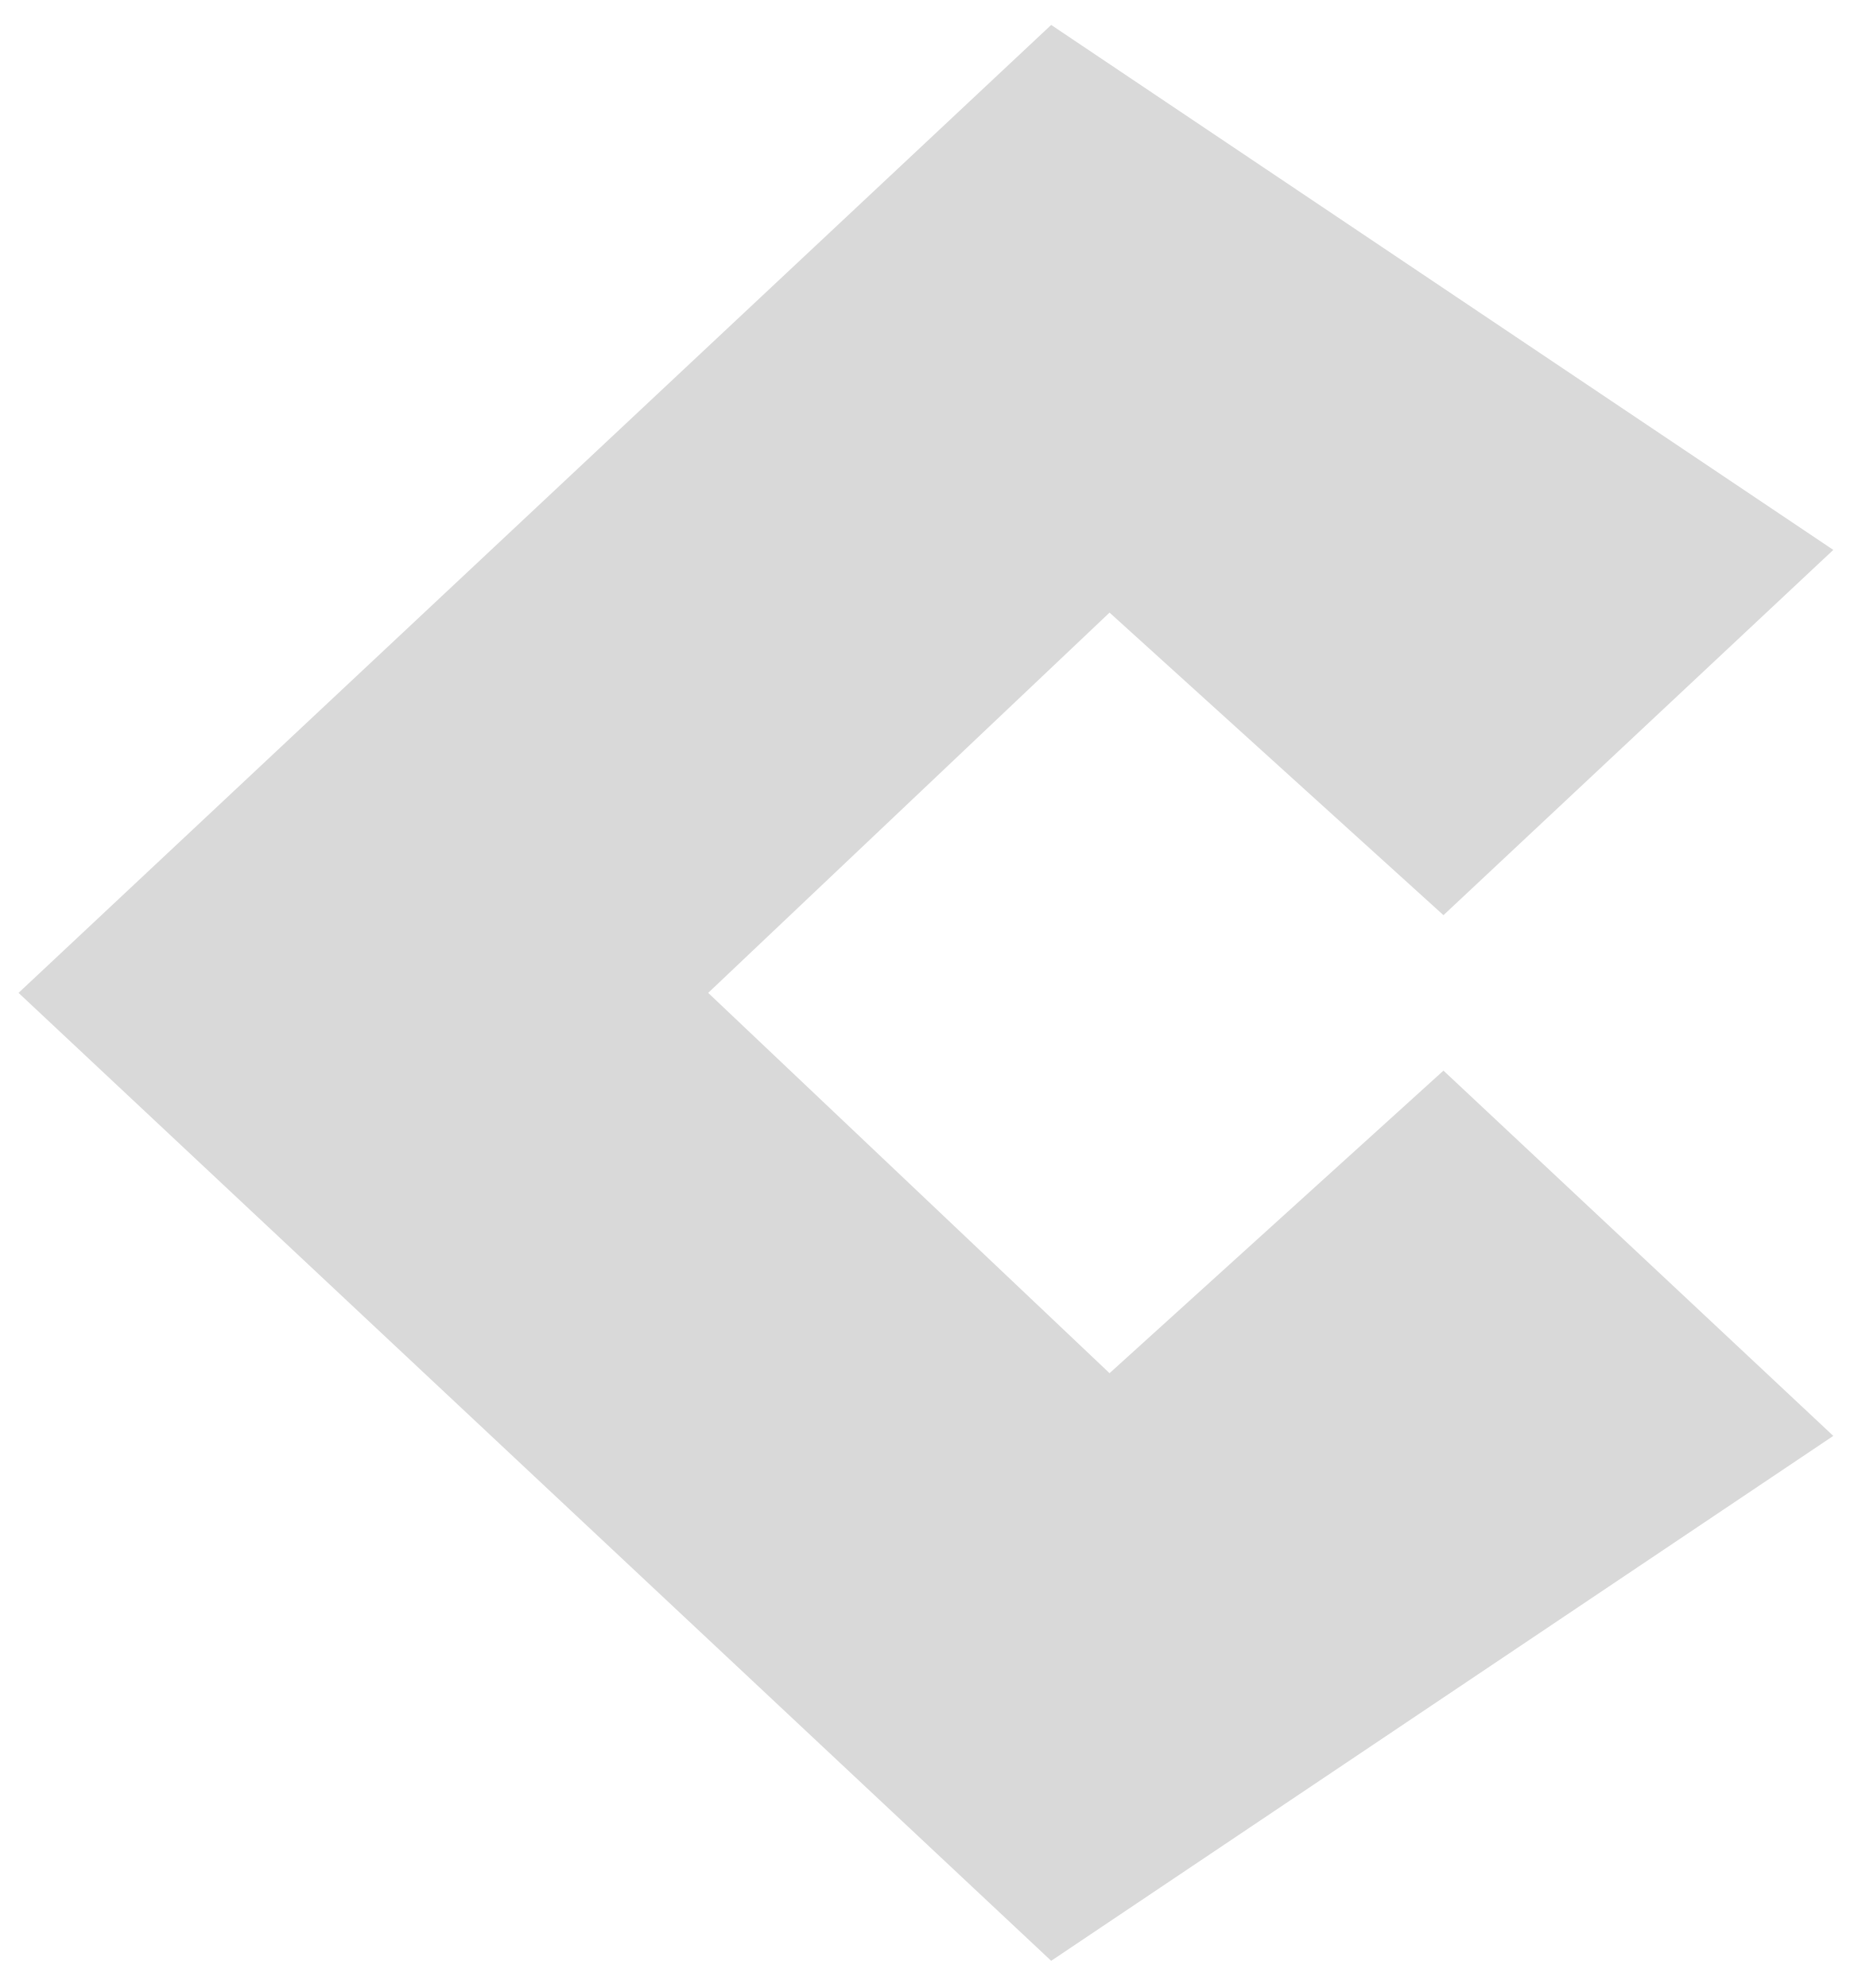
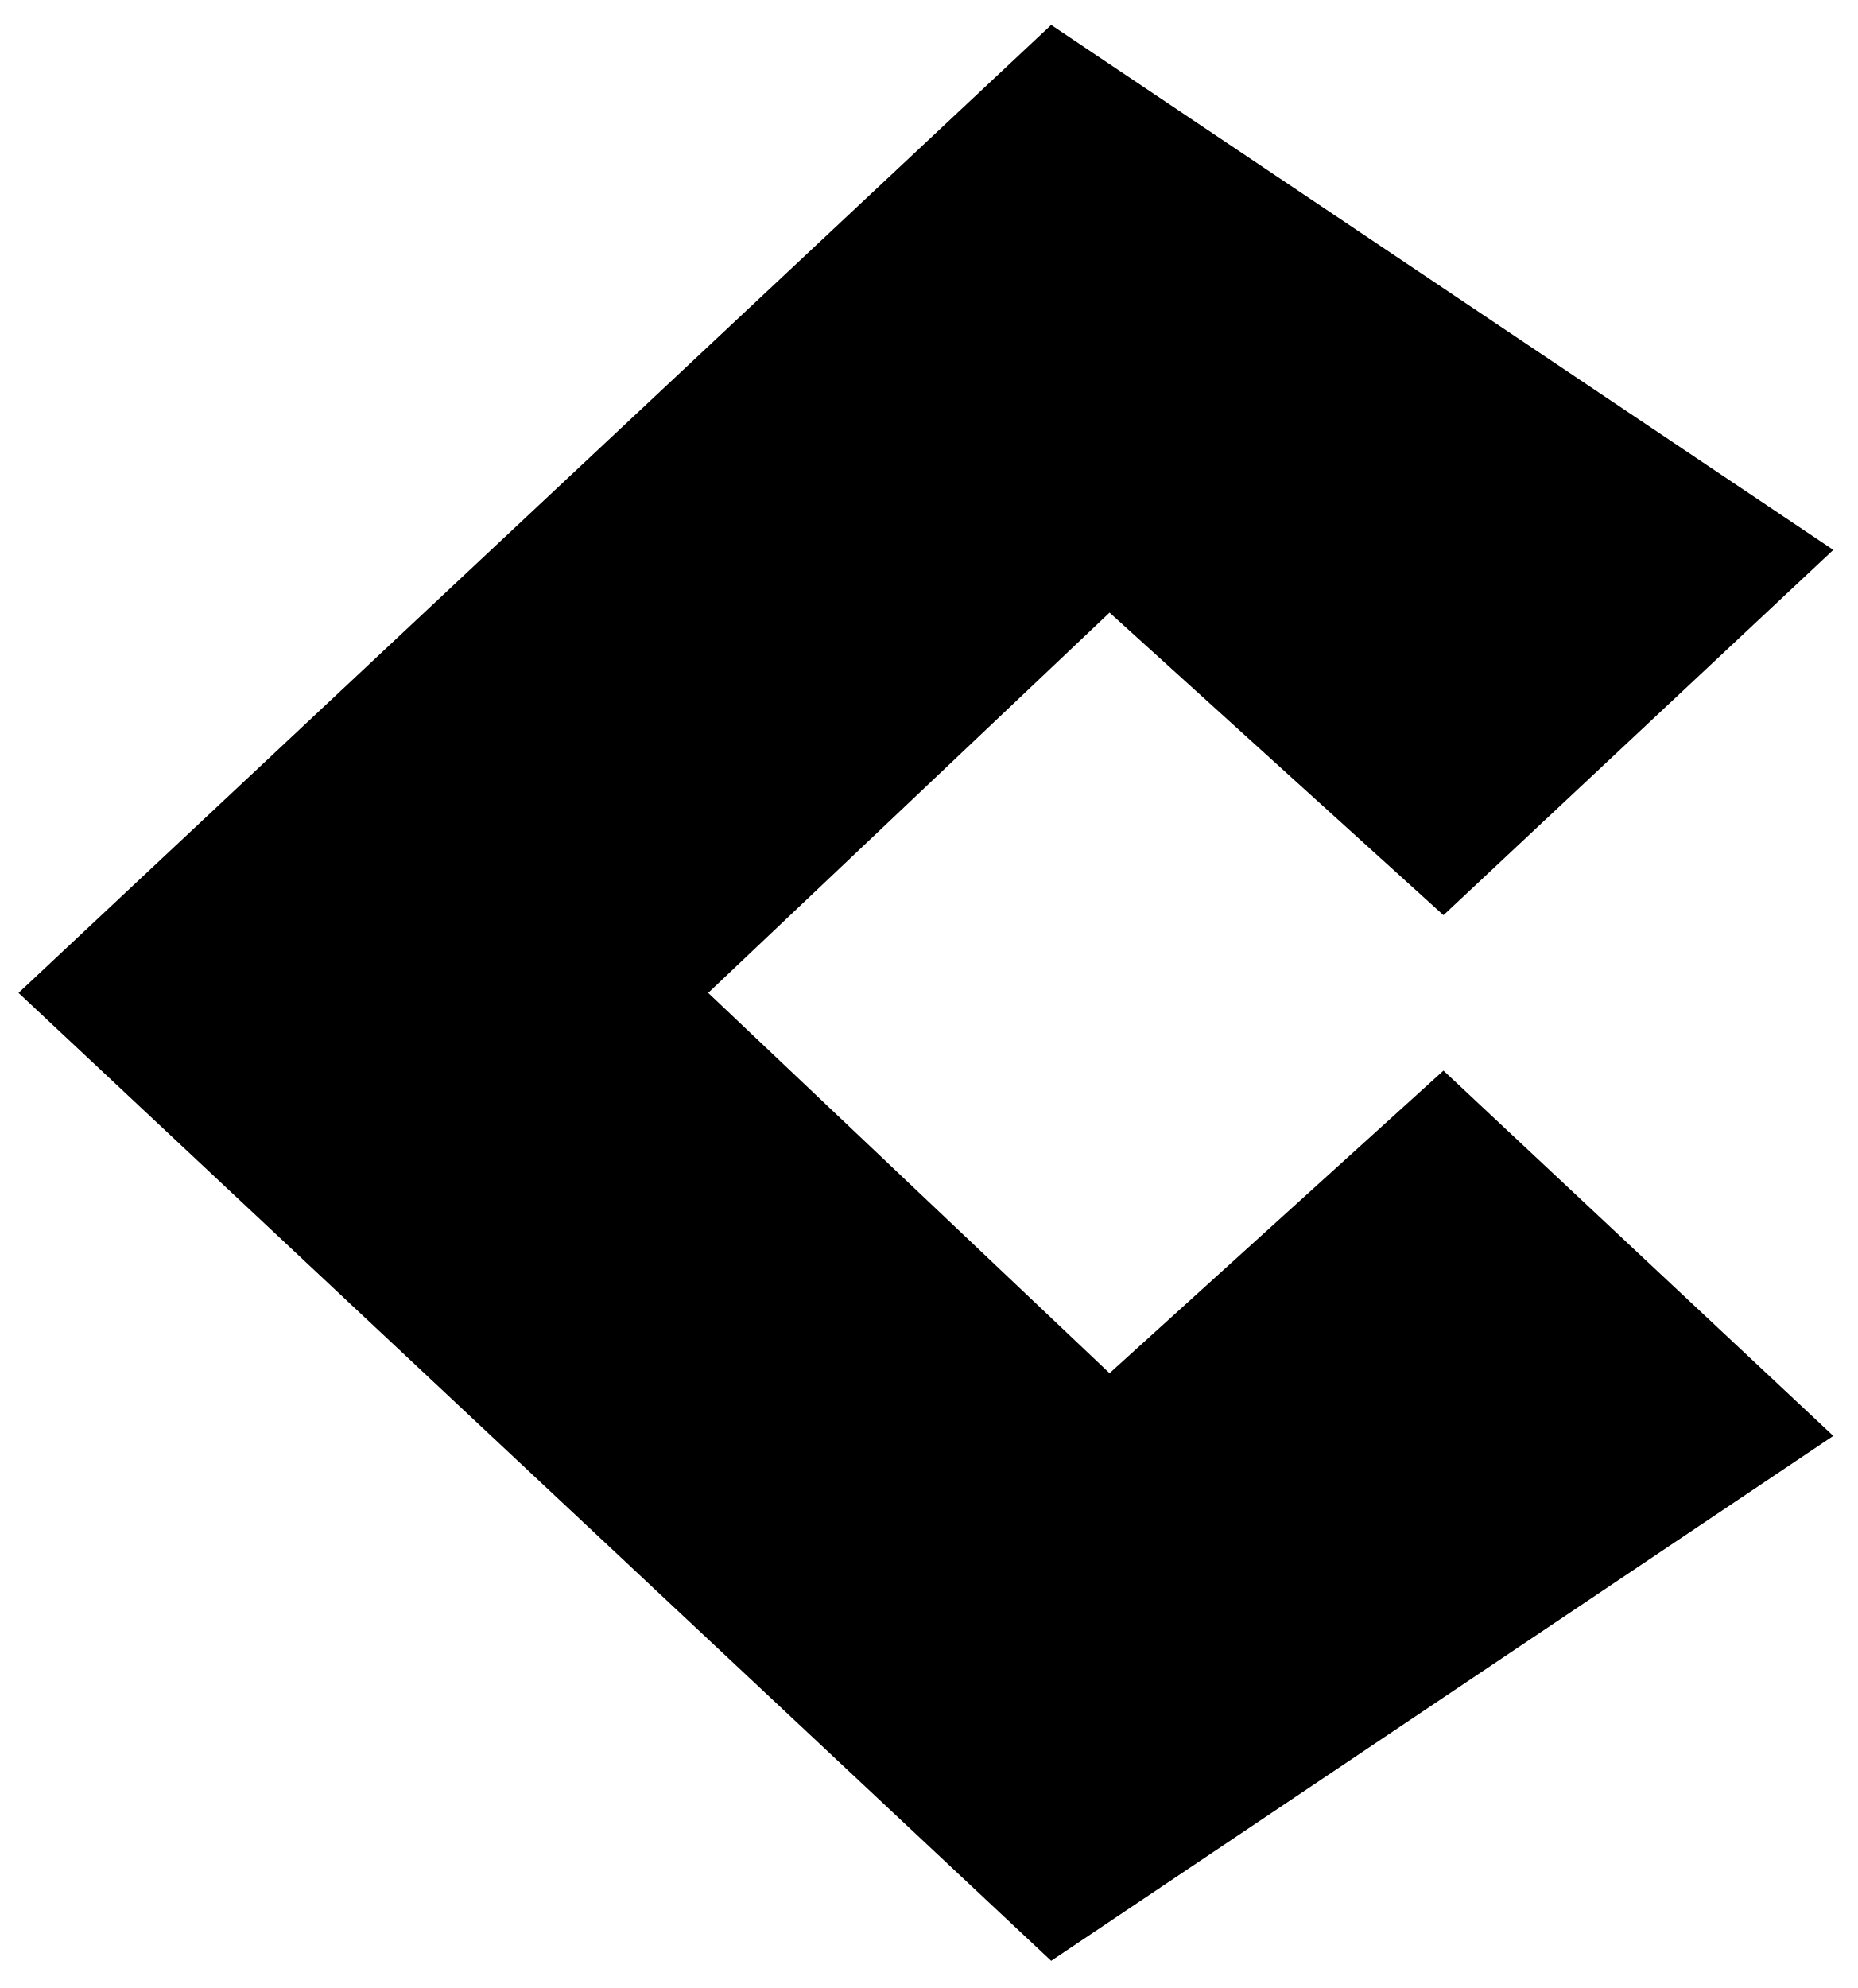
<svg xmlns="http://www.w3.org/2000/svg" width="43" height="46" viewBox="0 0 43 46" fill="none">
-   <path d="M25.679 31.774L16.39 22.974L25.679 14.175L33.407 21.176L42.429 12.724L24.328 0.577L0.429 22.974L24.328 45.371L42.429 33.225L33.407 24.773L25.679 31.774Z" fill="#D9D9D9" />
+   <path d="M25.679 31.774L16.39 22.974L25.679 14.175L33.407 21.176L42.429 12.724L24.328 0.577L0.429 22.974L24.328 45.371L42.429 33.225L33.407 24.773L25.679 31.774Z" fill="currentColor" />
</svg>
